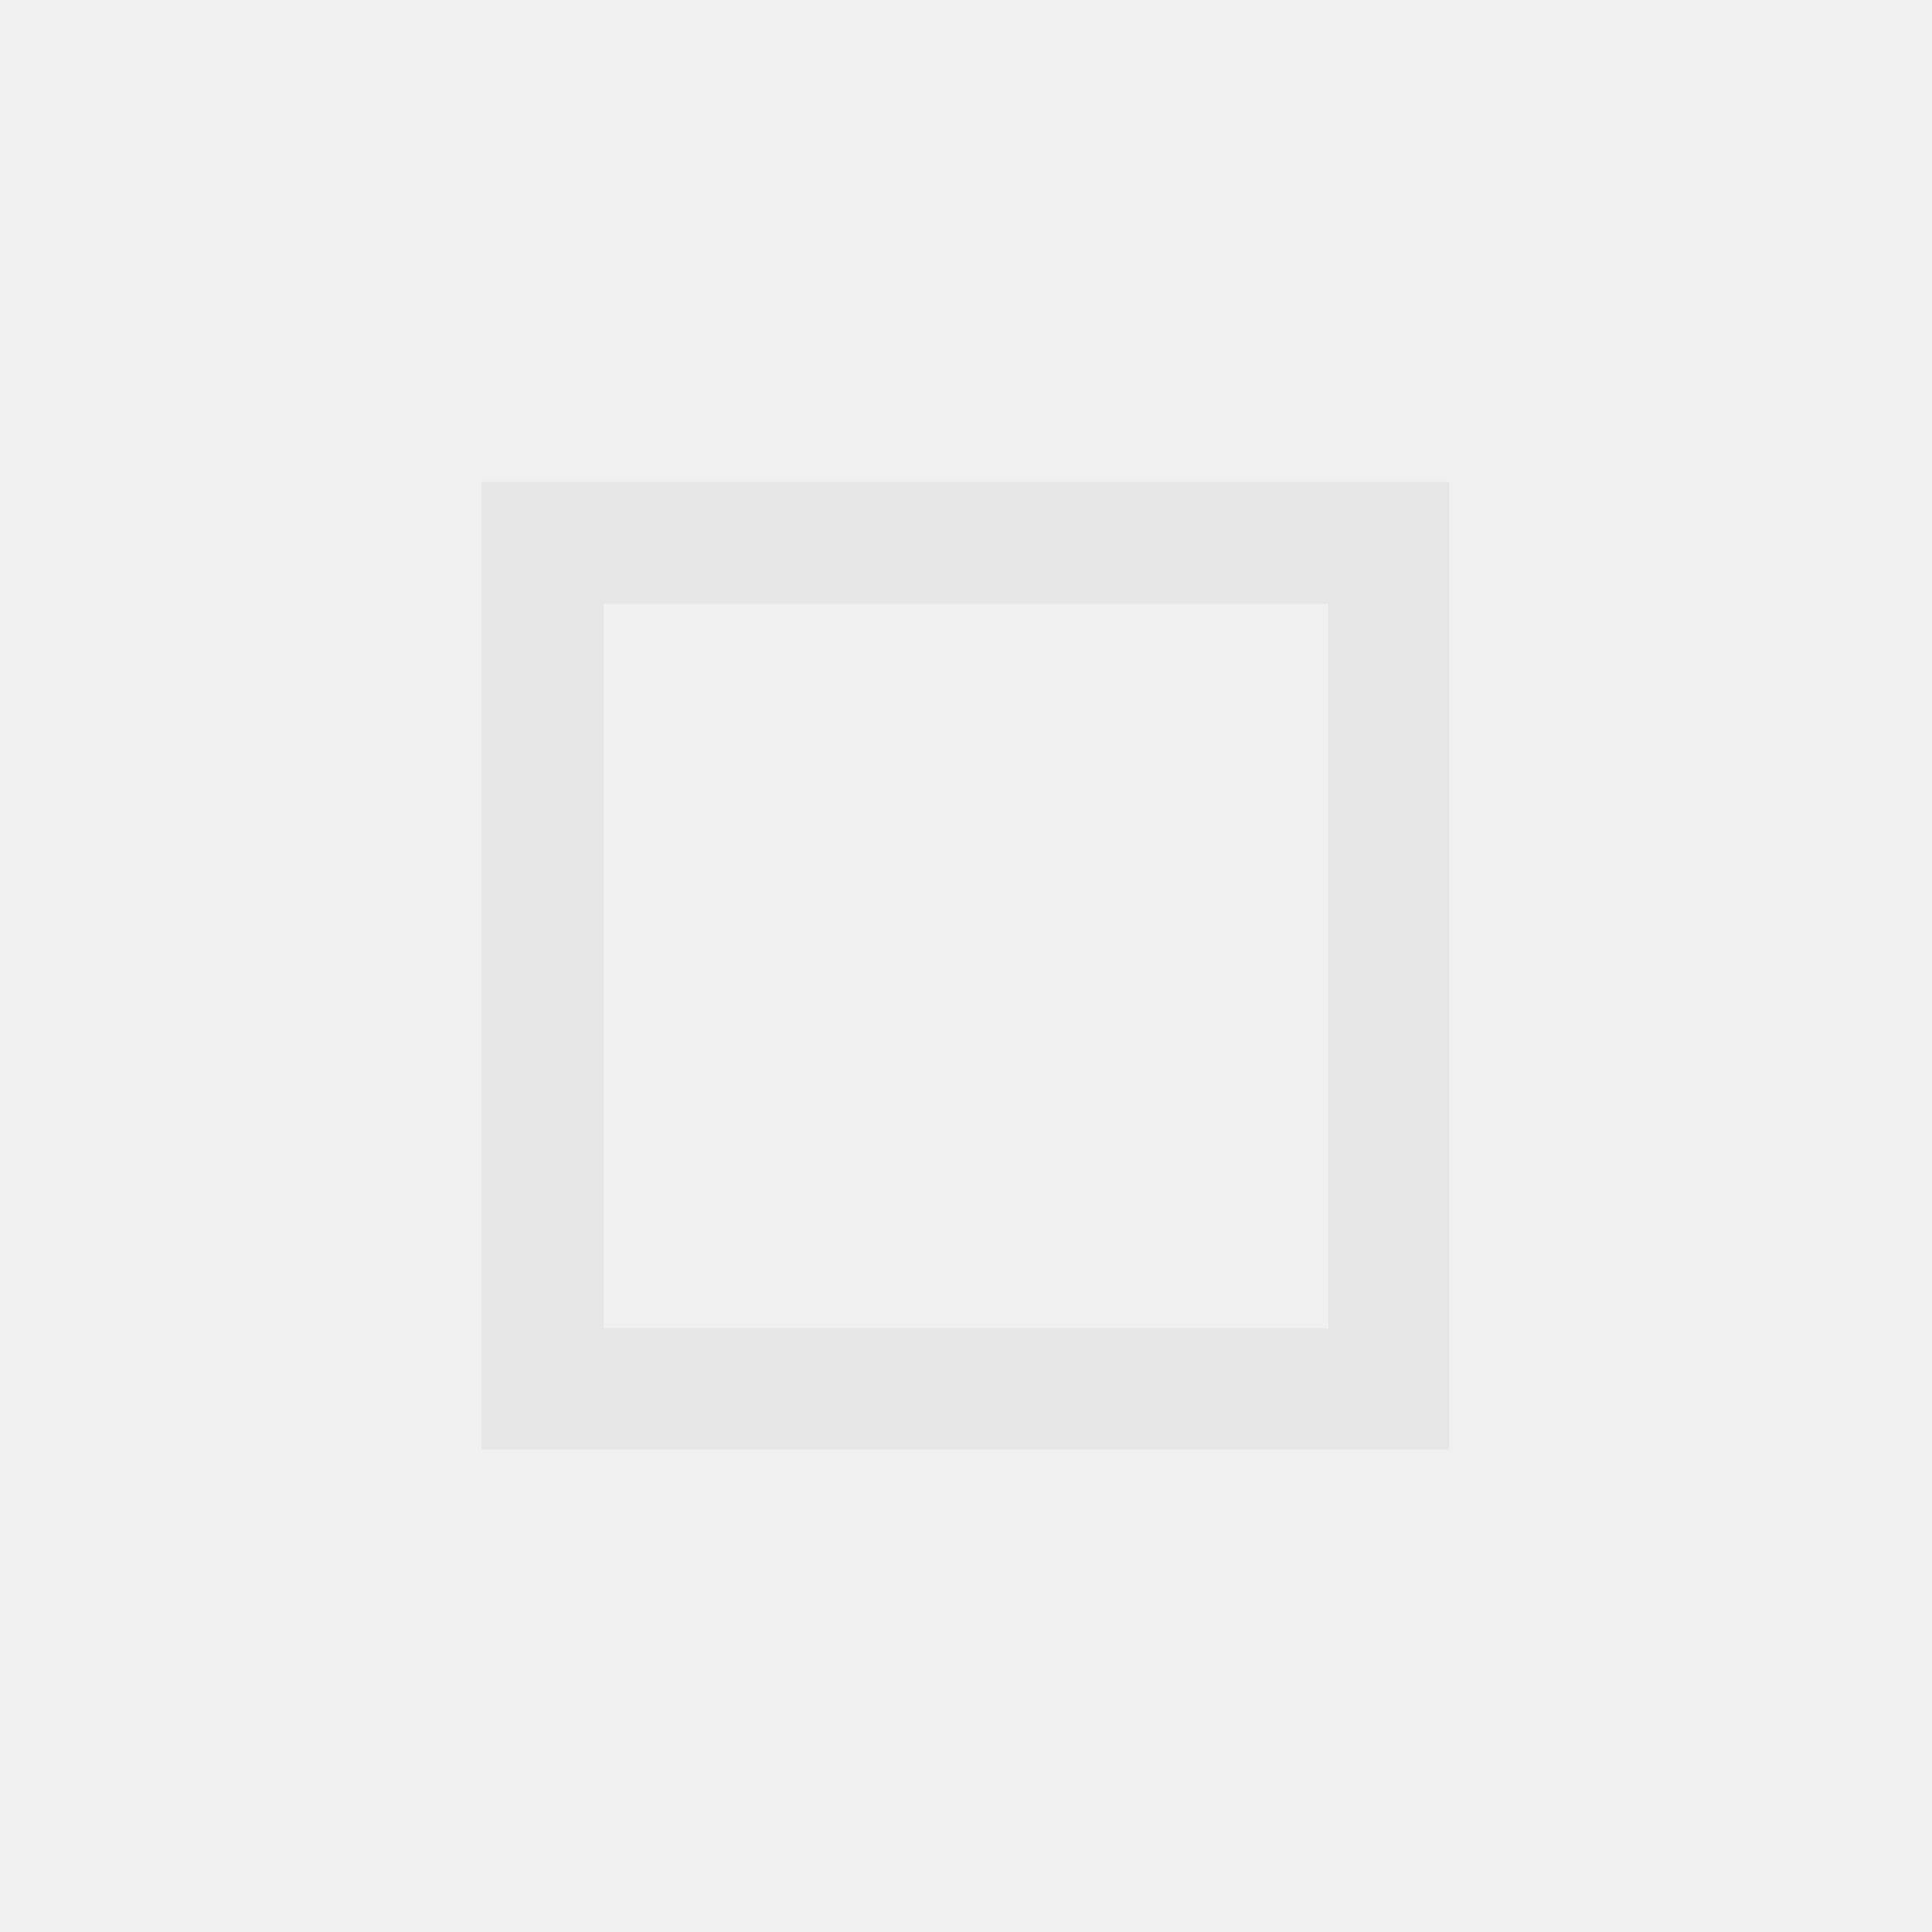
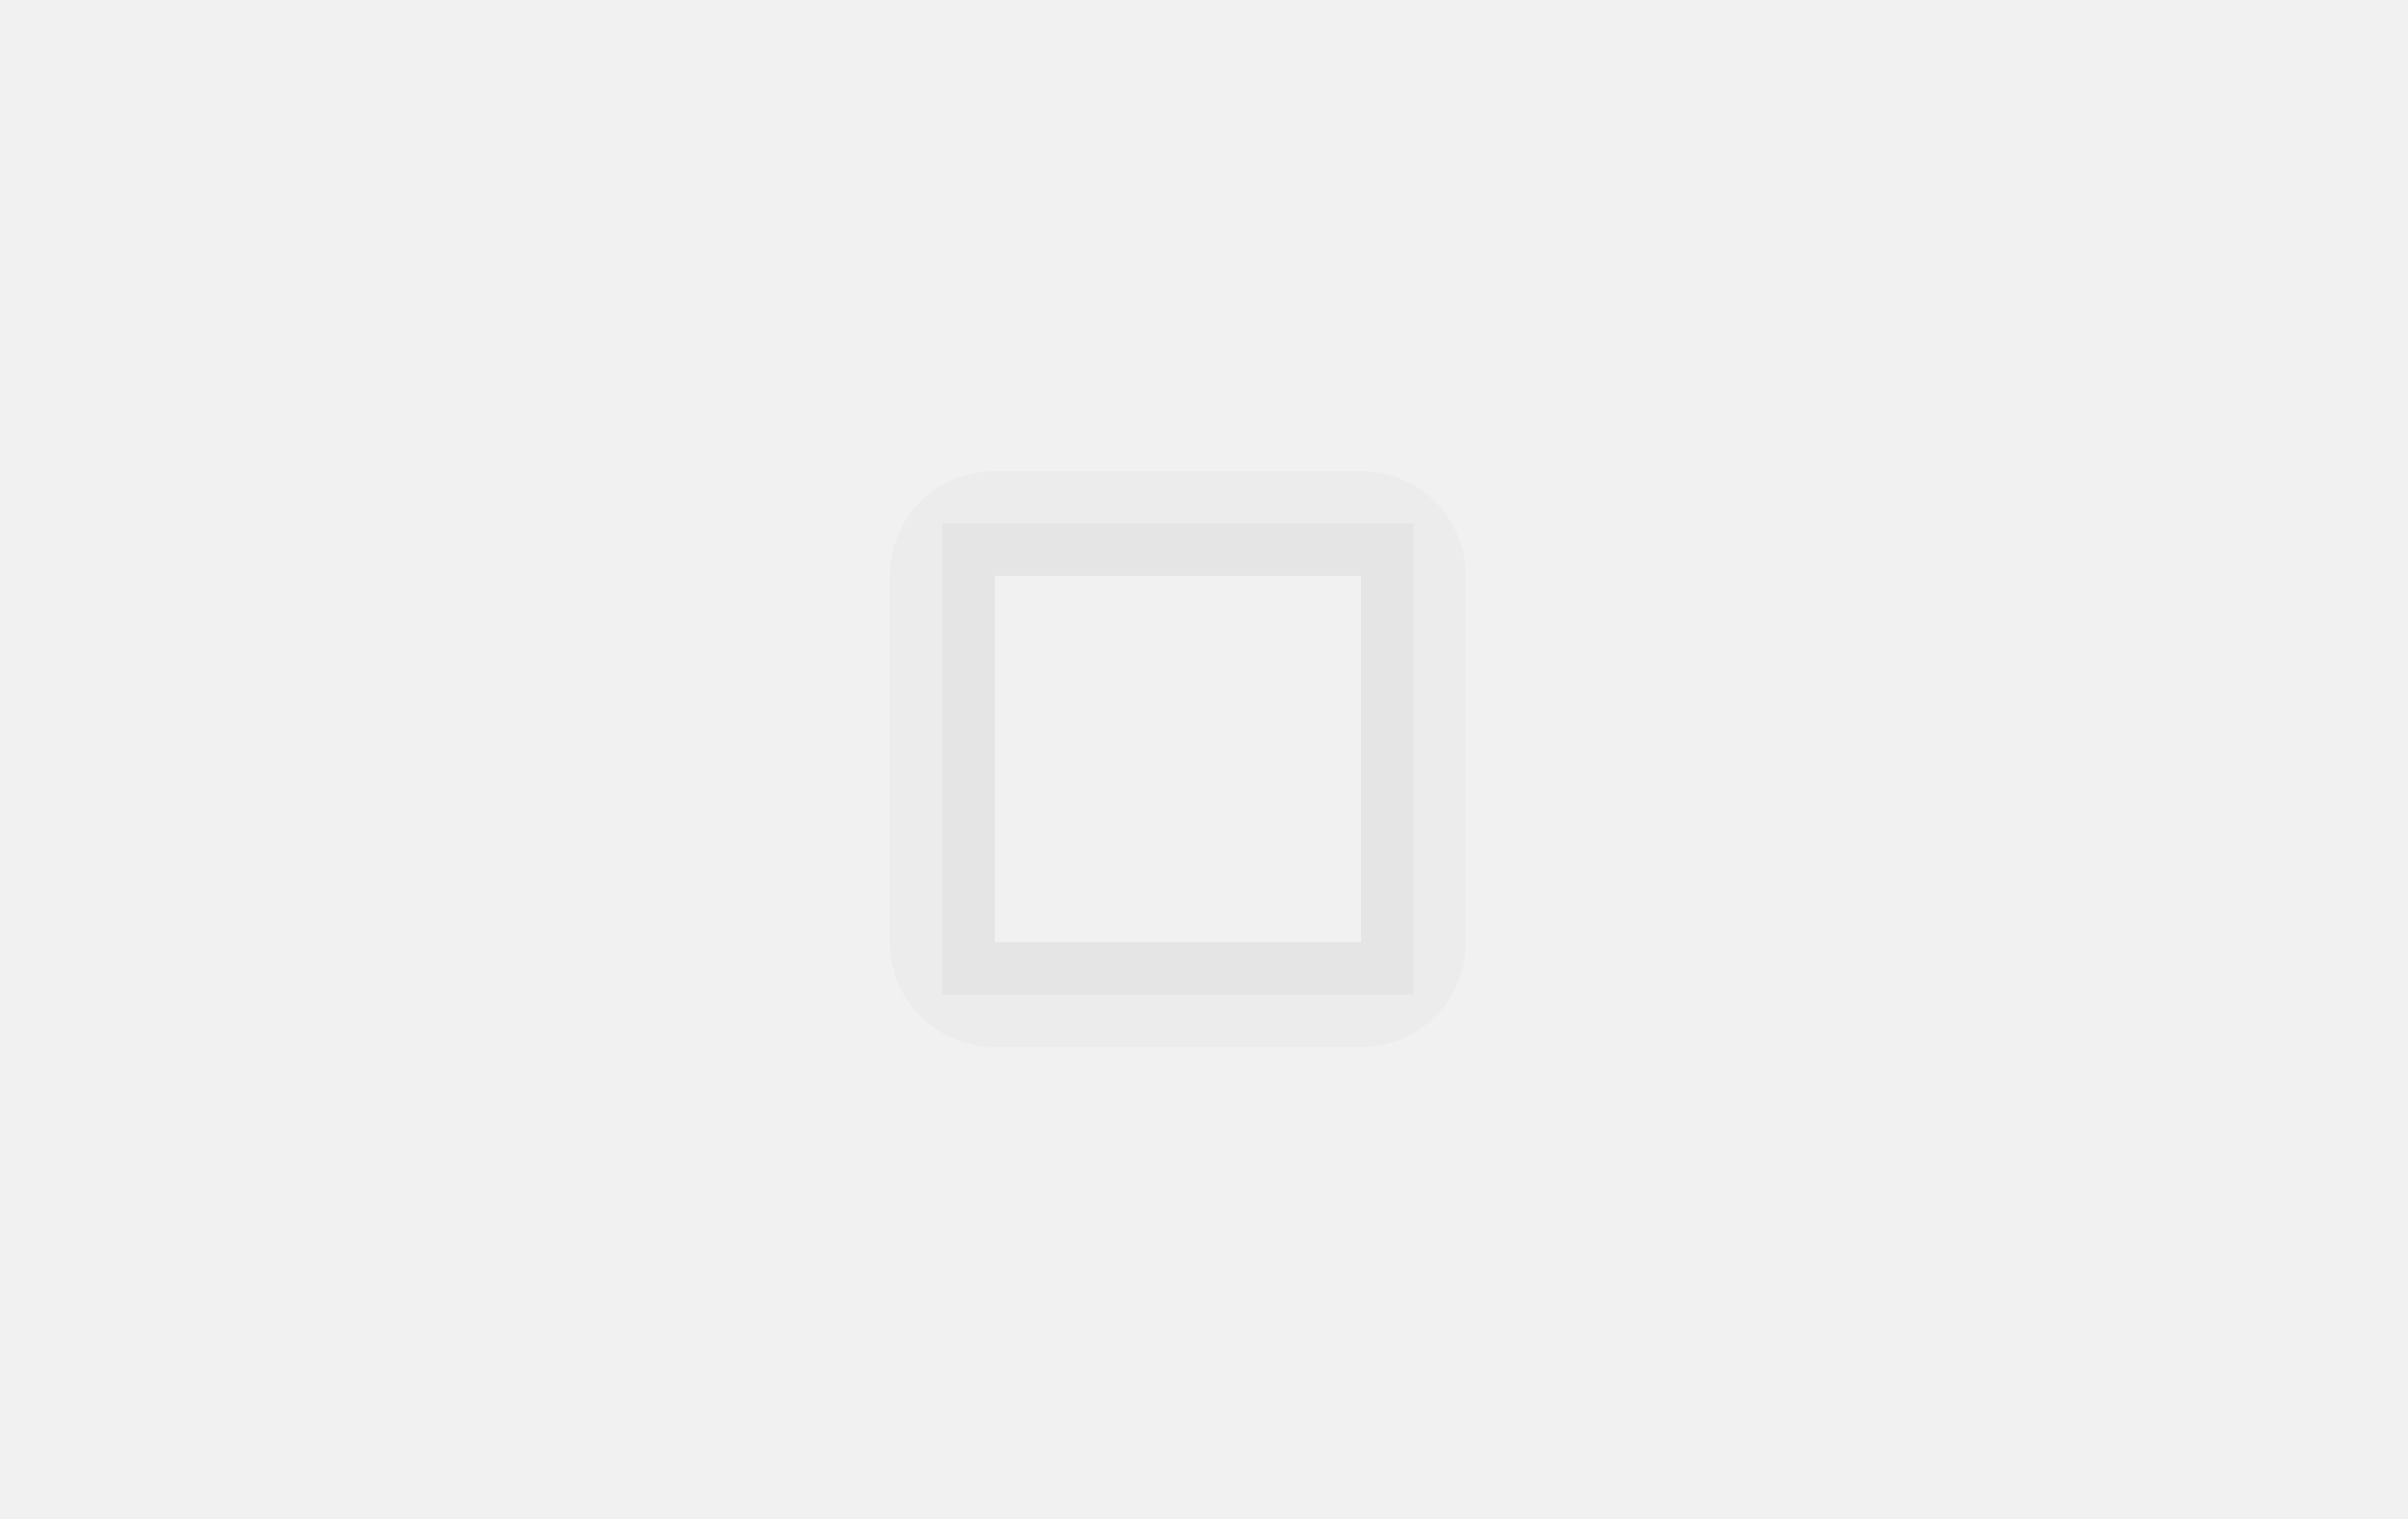
- <svg xmlns="http://www.w3.org/2000/svg" height="16px" viewBox="0 0 16 16" width="16px" version="1.1" id="svg4">
-   <defs id="defs8" />
-   <path d="m 3.988,3.992 v 8.012 H 12 V 3.992 Z M 5,5 h 6 v 6 H 5 Z" fill="#2e3436" id="path2" style="fill:#e6e6e6" />
+ <svg xmlns="http://www.w3.org/2000/svg" viewBox="0 0 46 29" version="1.1" id="svg5" width="46" height="29" xml:space="preserve">
+   <defs id="defs9">
+     <style type="text/css" id="current-color-scheme-36">
+       .ColorScheme-Text {
+         color:#eff0f1;
+       }
+       .ColorScheme-NegativeText {
+         color:#da4453;
+       }
+       </style>
+     <style type="text/css" id="current-color-scheme-367">
+       .ColorScheme-Text {
+         color:#eff0f1;
+       }
+       .ColorScheme-NegativeText {
+         color:#da4453;
+       }
+       </style>
+     <style type="text/css" id="current-color-scheme-5">
+       .ColorScheme-Text {
+         color:#eff0f1;
+       }
+       .ColorScheme-NegativeText {
+         color:#da4453;
+       }
+       </style>
+     <style type="text/css" id="current-color-scheme-36-3">
+       .ColorScheme-Text {
+         color:#eff0f1;
+       }
+       .ColorScheme-NegativeText {
+         color:#da4453;
+       }
+       </style>
+     <style type="text/css" id="current-color-scheme-62">
+       .ColorScheme-Text {
+         color:#eff0f1;
+       }
+       .ColorScheme-NegativeText {
+         color:#da4453;
+       }
+       </style>
+     <style type="text/css" id="current-color-scheme-5-9">
+       .ColorScheme-Text {
+         color:#eff0f1;
+       }
+       .ColorScheme-NegativeText {
+         color:#da4453;
+       }
+       </style>
+     <style type="text/css" id="current-color-scheme-36-3-1">
+       .ColorScheme-Text {
+         color:#eff0f1;
+       }
+       .ColorScheme-NegativeText {
+         color:#da4453;
+       }
+       </style>
+     <style type="text/css" id="current-color-scheme-3675">
+       .ColorScheme-Text {
+         color:#eff0f1;
+       }
+       .ColorScheme-NegativeText {
+         color:#da4453;
+       }
+       </style>
+     <style type="text/css" id="current-color-scheme-53-3">
+       .ColorScheme-Text {
+         color:#eff0f1;
+       }
+       .ColorScheme-NegativeText {
+         color:#da4453;
+       }
+       </style>
+     <style type="text/css" id="current-color-scheme-5-5">
+       .ColorScheme-Text {
+         color:#eff0f1;
+       }
+       .ColorScheme-NegativeText {
+         color:#da4453;
+       }
+       </style>
+     <style type="text/css" id="current-color-scheme-0">
+       .ColorScheme-Text {
+         color:#eff0f1;
+       }
+       .ColorScheme-NegativeText {
+         color:#da4453;
+       }
+       </style>
+     <style type="text/css" id="current-color-scheme-5-6">
+       .ColorScheme-Text {
+         color:#eff0f1;
+       }
+       .ColorScheme-NegativeText {
+         color:#da4453;
+       }
+       </style>
+     <style type="text/css" id="current-color-scheme-36-3-6">
+       .ColorScheme-Text {
+         color:#eff0f1;
+       }
+       .ColorScheme-NegativeText {
+         color:#da4453;
+       }
+       </style>
+     <style type="text/css" id="current-color-scheme-5356-2">
+       .ColorScheme-Text {
+         color:#eff0f1;
+       }
+       .ColorScheme-NegativeText {
+         color:#da4453;
+       }
+       </style>
+     <style type="text/css" id="current-color-scheme-5-2">
+       .ColorScheme-Text {
+         color:#eff0f1;
+       }
+       .ColorScheme-NegativeText {
+         color:#da4453;
+       }
+       </style>
+     <style type="text/css" id="current-color-scheme-36-3-91">
+       .ColorScheme-Text {
+         color:#eff0f1;
+       }
+       .ColorScheme-NegativeText {
+         color:#da4453;
+       }
+       </style>
+     <style type="text/css" id="current-color-scheme-35">
+       .ColorScheme-Text {
+         color:#eff0f1;
+       }
+       .ColorScheme-NegativeText {
+         color:#da4453;
+       }
+       </style>
+     <style type="text/css" id="current-color-scheme-5-6-2">
+       .ColorScheme-Text {
+         color:#eff0f1;
+       }
+       .ColorScheme-NegativeText {
+         color:#da4453;
+       }
+       </style>
+     <style type="text/css" id="current-color-scheme-36-3-2">
+       .ColorScheme-Text {
+         color:#eff0f1;
+       }
+       .ColorScheme-NegativeText {
+         color:#da4453;
+       }
+       </style>
+     <style type="text/css" id="current-color-scheme-535-9">
+       .ColorScheme-Text {
+         color:#eff0f1;
+       }
+       .ColorScheme-NegativeText {
+         color:#da4453;
+       }
+       </style>
+     <style type="text/css" id="current-color-scheme-53-7">
+       .ColorScheme-Text {
+         color:#eff0f1;
+       }
+       .ColorScheme-NegativeText {
+         color:#da4453;
+       }
+       </style>
+     <style type="text/css" id="current-color-scheme-5-62">
+       .ColorScheme-Text {
+         color:#eff0f1;
+       }
+       .ColorScheme-NegativeText {
+         color:#da4453;
+       }
+       </style>
+     <style type="text/css" id="current-color-scheme-36-3-9">
+       .ColorScheme-Text {
+         color:#eff0f1;
+       }
+       .ColorScheme-NegativeText {
+         color:#da4453;
+       }
+       </style>
+   </defs>
+   <style type="text/css" id="current-color-scheme">
+         .ColorScheme-Text {
+             color:#eff0f1;
+         }
+     </style>
+   <style type="text/css" id="current-color-scheme-5356">
+         .ColorScheme-Text {
+             color:#eff0f1;
+         }
+     </style>
+   <style type="text/css" id="current-color-scheme-535">
+         .ColorScheme-Text {
+             color:#eff0f1;
+         }
+     </style>
+   <style type="text/css" id="current-color-scheme-53">
+         .ColorScheme-Text {
+             color:#eff0f1;
+         }
+     </style>
+   <style type="text/css" id="current-color-scheme-3">
+         .ColorScheme-Text {
+             color:#eff0f1;
+         }
+     </style>
+   <style type="text/css" id="current-color-scheme-3-5">
+         .ColorScheme-Text {
+             color:#eff0f1;
+         }
+     </style>
+   <style type="text/css" id="current-color-scheme-3-3">
+         .ColorScheme-Text {
+             color:#eff0f1;
+         }
+     </style>
+   <style type="text/css" id="current-color-scheme-36-35">
+         .ColorScheme-Text {
+             color:#eff0f1;
+         }
+     </style>
+   <style type="text/css" id="current-color-scheme-6">
+         .ColorScheme-Text {
+             color:#eff0f1;
+         }
+     </style>
+   <style type="text/css" id="current-color-scheme-3-7">
+         .ColorScheme-Text {
+             color:#eff0f1;
+         }
+     </style>
+   <style type="text/css" id="current-color-scheme-3-2">
+         .ColorScheme-Text {
+             color:#eff0f1;
+         }
+     </style>
+   <style type="text/css" id="current-color-scheme-3-3-7">
+         .ColorScheme-Text {
+             color:#eff0f1;
+         }
+     </style>
+   <style type="text/css" id="current-color-scheme-36-0">
+         .ColorScheme-Text {
+             color:#eff0f1;
+         }
+     </style>
+   <style type="text/css" id="current-color-scheme-6-9">
+         .ColorScheme-Text {
+             color:#eff0f1;
+         }
+     </style>
+   <style type="text/css" id="current-color-scheme-3-7-3">
+         .ColorScheme-Text {
+             color:#eff0f1;
+         }
+     </style>
+   <style type="text/css" id="current-color-scheme-3-12">
+         .ColorScheme-Text {
+             color:#eff0f1;
+         }
+     </style>
+   <style type="text/css" id="current-color-scheme-3-5-7">
+         .ColorScheme-Text {
+             color:#eff0f1;
+         }
+     </style>
+   <style type="text/css" id="current-color-scheme-3-3-09">
+         .ColorScheme-Text {
+             color:#eff0f1;
+         }
+     </style>
+   <style type="text/css" id="current-color-scheme-36-360">
+         .ColorScheme-Text {
+             color:#eff0f1;
+         }
+     </style>
+   <style type="text/css" id="current-color-scheme-3-2-6">
+         .ColorScheme-Text {
+             color:#eff0f1;
+         }
+     </style>
+   <style type="text/css" id="current-color-scheme-3-3-6">
+         .ColorScheme-Text {
+             color:#eff0f1;
+         }
+     </style>
+   <style type="text/css" id="current-color-scheme-36-1">
+         .ColorScheme-Text {
+             color:#eff0f1;
+         }
+     </style>
+   <style type="text/css" id="current-color-scheme-6-2">
+         .ColorScheme-Text {
+             color:#eff0f1;
+         }
+     </style>
+   <style type="text/css" id="current-color-scheme-3-7-61">
+         .ColorScheme-Text {
+             color:#eff0f1;
+         }
+     </style>
+   <style type="text/css" id="current-color-scheme-3-0">
+         .ColorScheme-Text {
+             color:#eff0f1;
+         }
+     </style>
+   <style type="text/css" id="current-color-scheme-3-3-9">
+         .ColorScheme-Text {
+             color:#eff0f1;
+         }
+     </style>
+   <style type="text/css" id="current-color-scheme-36-36">
+         .ColorScheme-Text {
+             color:#eff0f1;
+         }
+     </style>
+   <style type="text/css" id="current-color-scheme-6-0">
+         .ColorScheme-Text {
+             color:#eff0f1;
+         }
+     </style>
+   <style type="text/css" id="current-color-scheme-3-7-6">
+         .ColorScheme-Text {
+             color:#eff0f1;
+         }
+     </style>
+   <style type="text/css" id="current-color-scheme-3-9">
+         .ColorScheme-Text {
+             color:#eff0f1;
+         }
+     </style>
+   <style type="text/css" id="current-color-scheme-3-3-1">
+         .ColorScheme-Text {
+             color:#eff0f1;
+         }
+     </style>
+   <style type="text/css" id="current-color-scheme-36-2">
+         .ColorScheme-Text {
+             color:#eff0f1;
+         }
+     </style>
+   <style type="text/css" id="current-color-scheme-6-7">
+         .ColorScheme-Text {
+             color:#eff0f1;
+         }
+     </style>
+   <style type="text/css" id="current-color-scheme-3-7-0">
+         .ColorScheme-Text {
+             color:#eff0f1;
+         }
+     </style>
+   <style type="text/css" id="current-color-scheme-3-1">
+         .ColorScheme-Text {
+             color:#eff0f1;
+         }
+     </style>
+   <style type="text/css" id="current-color-scheme-36-27">
+         .ColorScheme-Text {
+             color:#eff0f1;
+         }
+     </style>
+   <style type="text/css" id="current-color-scheme-3-5-2">
+         .ColorScheme-Text {
+             color:#eff0f1;
+         }
+     </style>
+   <style type="text/css" id="current-color-scheme-3-3-0">
+         .ColorScheme-Text {
+             color:#eff0f1;
+         }
+     </style>
+   <style type="text/css" id="current-color-scheme-36-6">
+         .ColorScheme-Text {
+             color:#eff0f1;
+         }
+     </style>
+   <style type="text/css" id="current-color-scheme-6-9-8">
+         .ColorScheme-Text {
+             color:#eff0f1;
+         }
+     </style>
+   <style type="text/css" id="current-color-scheme-3-7-3-7">
+         .ColorScheme-Text {
+             color:#eff0f1;
+         }
+     </style>
+   <g id="g7" transform="translate(-16)" />
+   <g id="g9" transform="translate(-13,-1)">
+     <rect style="fill:#ffffff;fill-opacity:0.1;stroke-width:5.774;stroke-linecap:round;stroke-linejoin:round;paint-order:stroke fill markers" id="rect1" width="46" height="29" x="13" y="1" rx="0" />
+     <path id="path3" style="fill:#e5e5e5;fill-opacity:0.4;stroke-width:0.794;stroke-linecap:round;stroke-linejoin:round;paint-order:stroke fill markers" d="m 32,10 c -1.108,0 -2,0.892 -2,2 v 7 c 0,1.108 0.892,2 2,2 h 7 c 1.108,0 2,-0.892 2,-2 v -7 c 0,-1.108 -0.892,-2 -2,-2 z m 0,2 h 7 v 7 h -7 z" />
+     <path id="rect2" style="fill:#e5e5e5;fill-opacity:1;stroke-width:0.794;stroke-linecap:round;stroke-linejoin:round;paint-order:stroke fill markers" d="m 31,11 v 9 h 9 v -9 z m 1,1 h 7 v 7 h -7 z" />
+   </g>
</svg>
